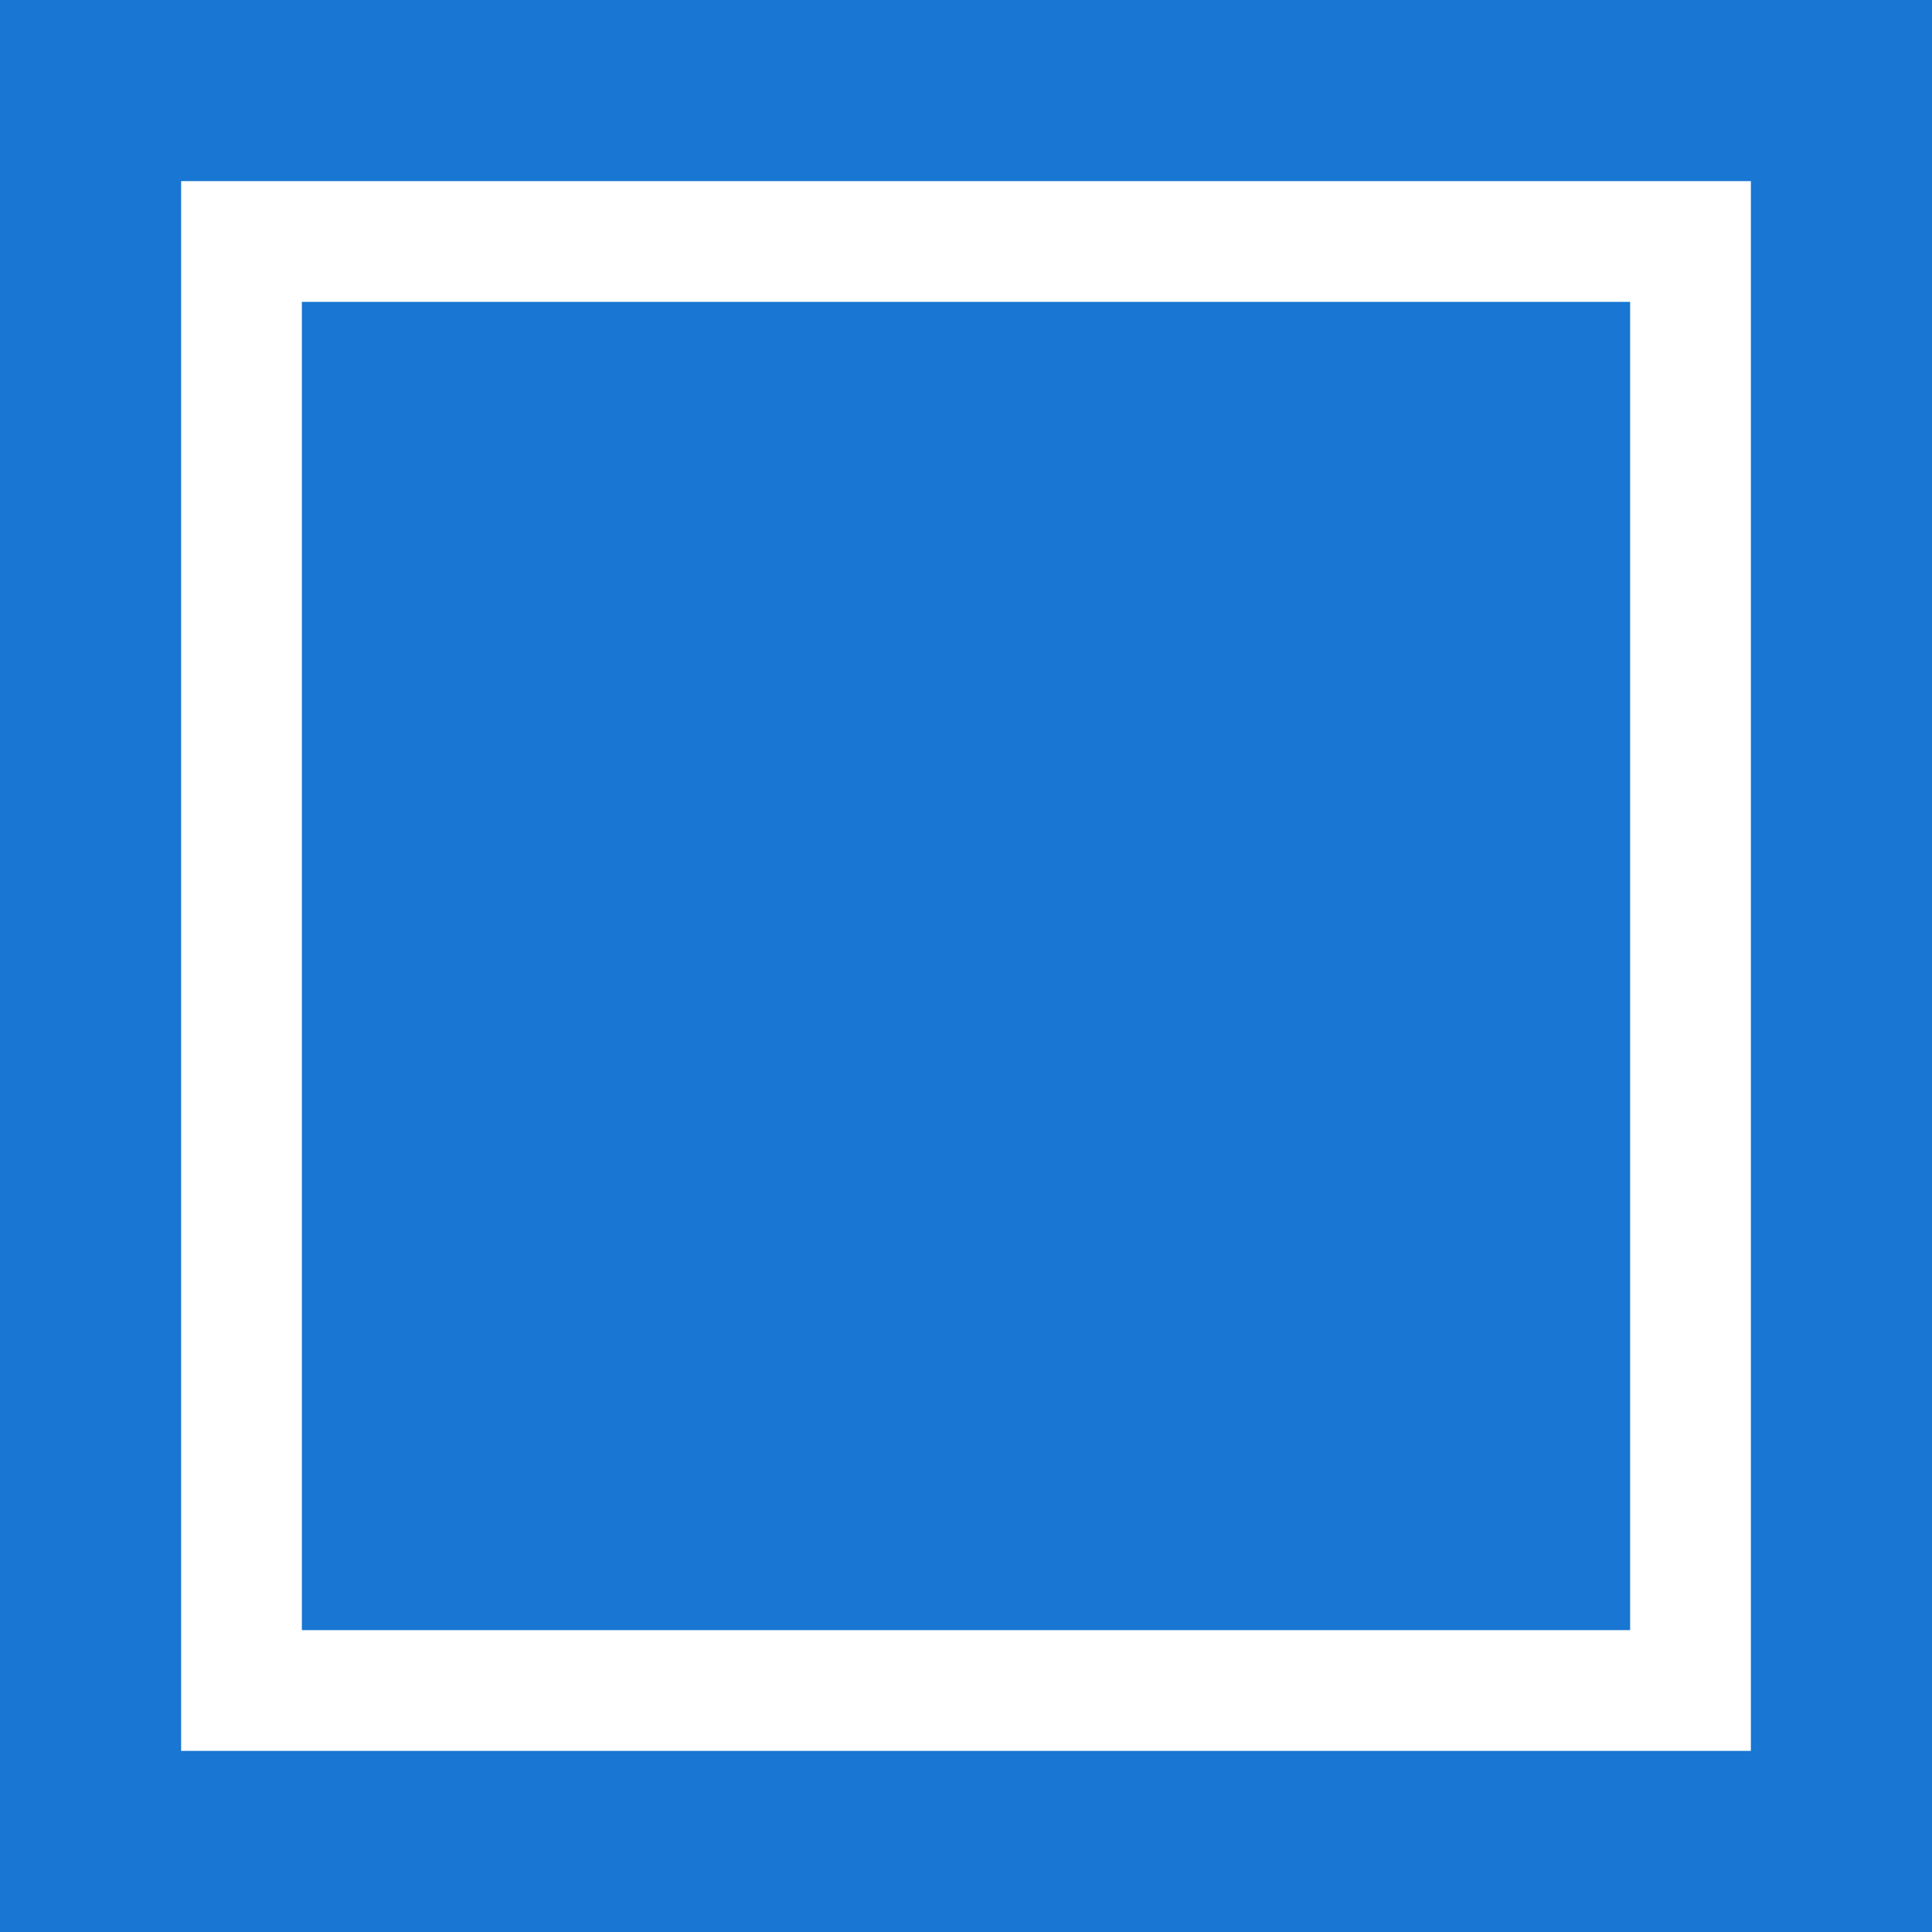
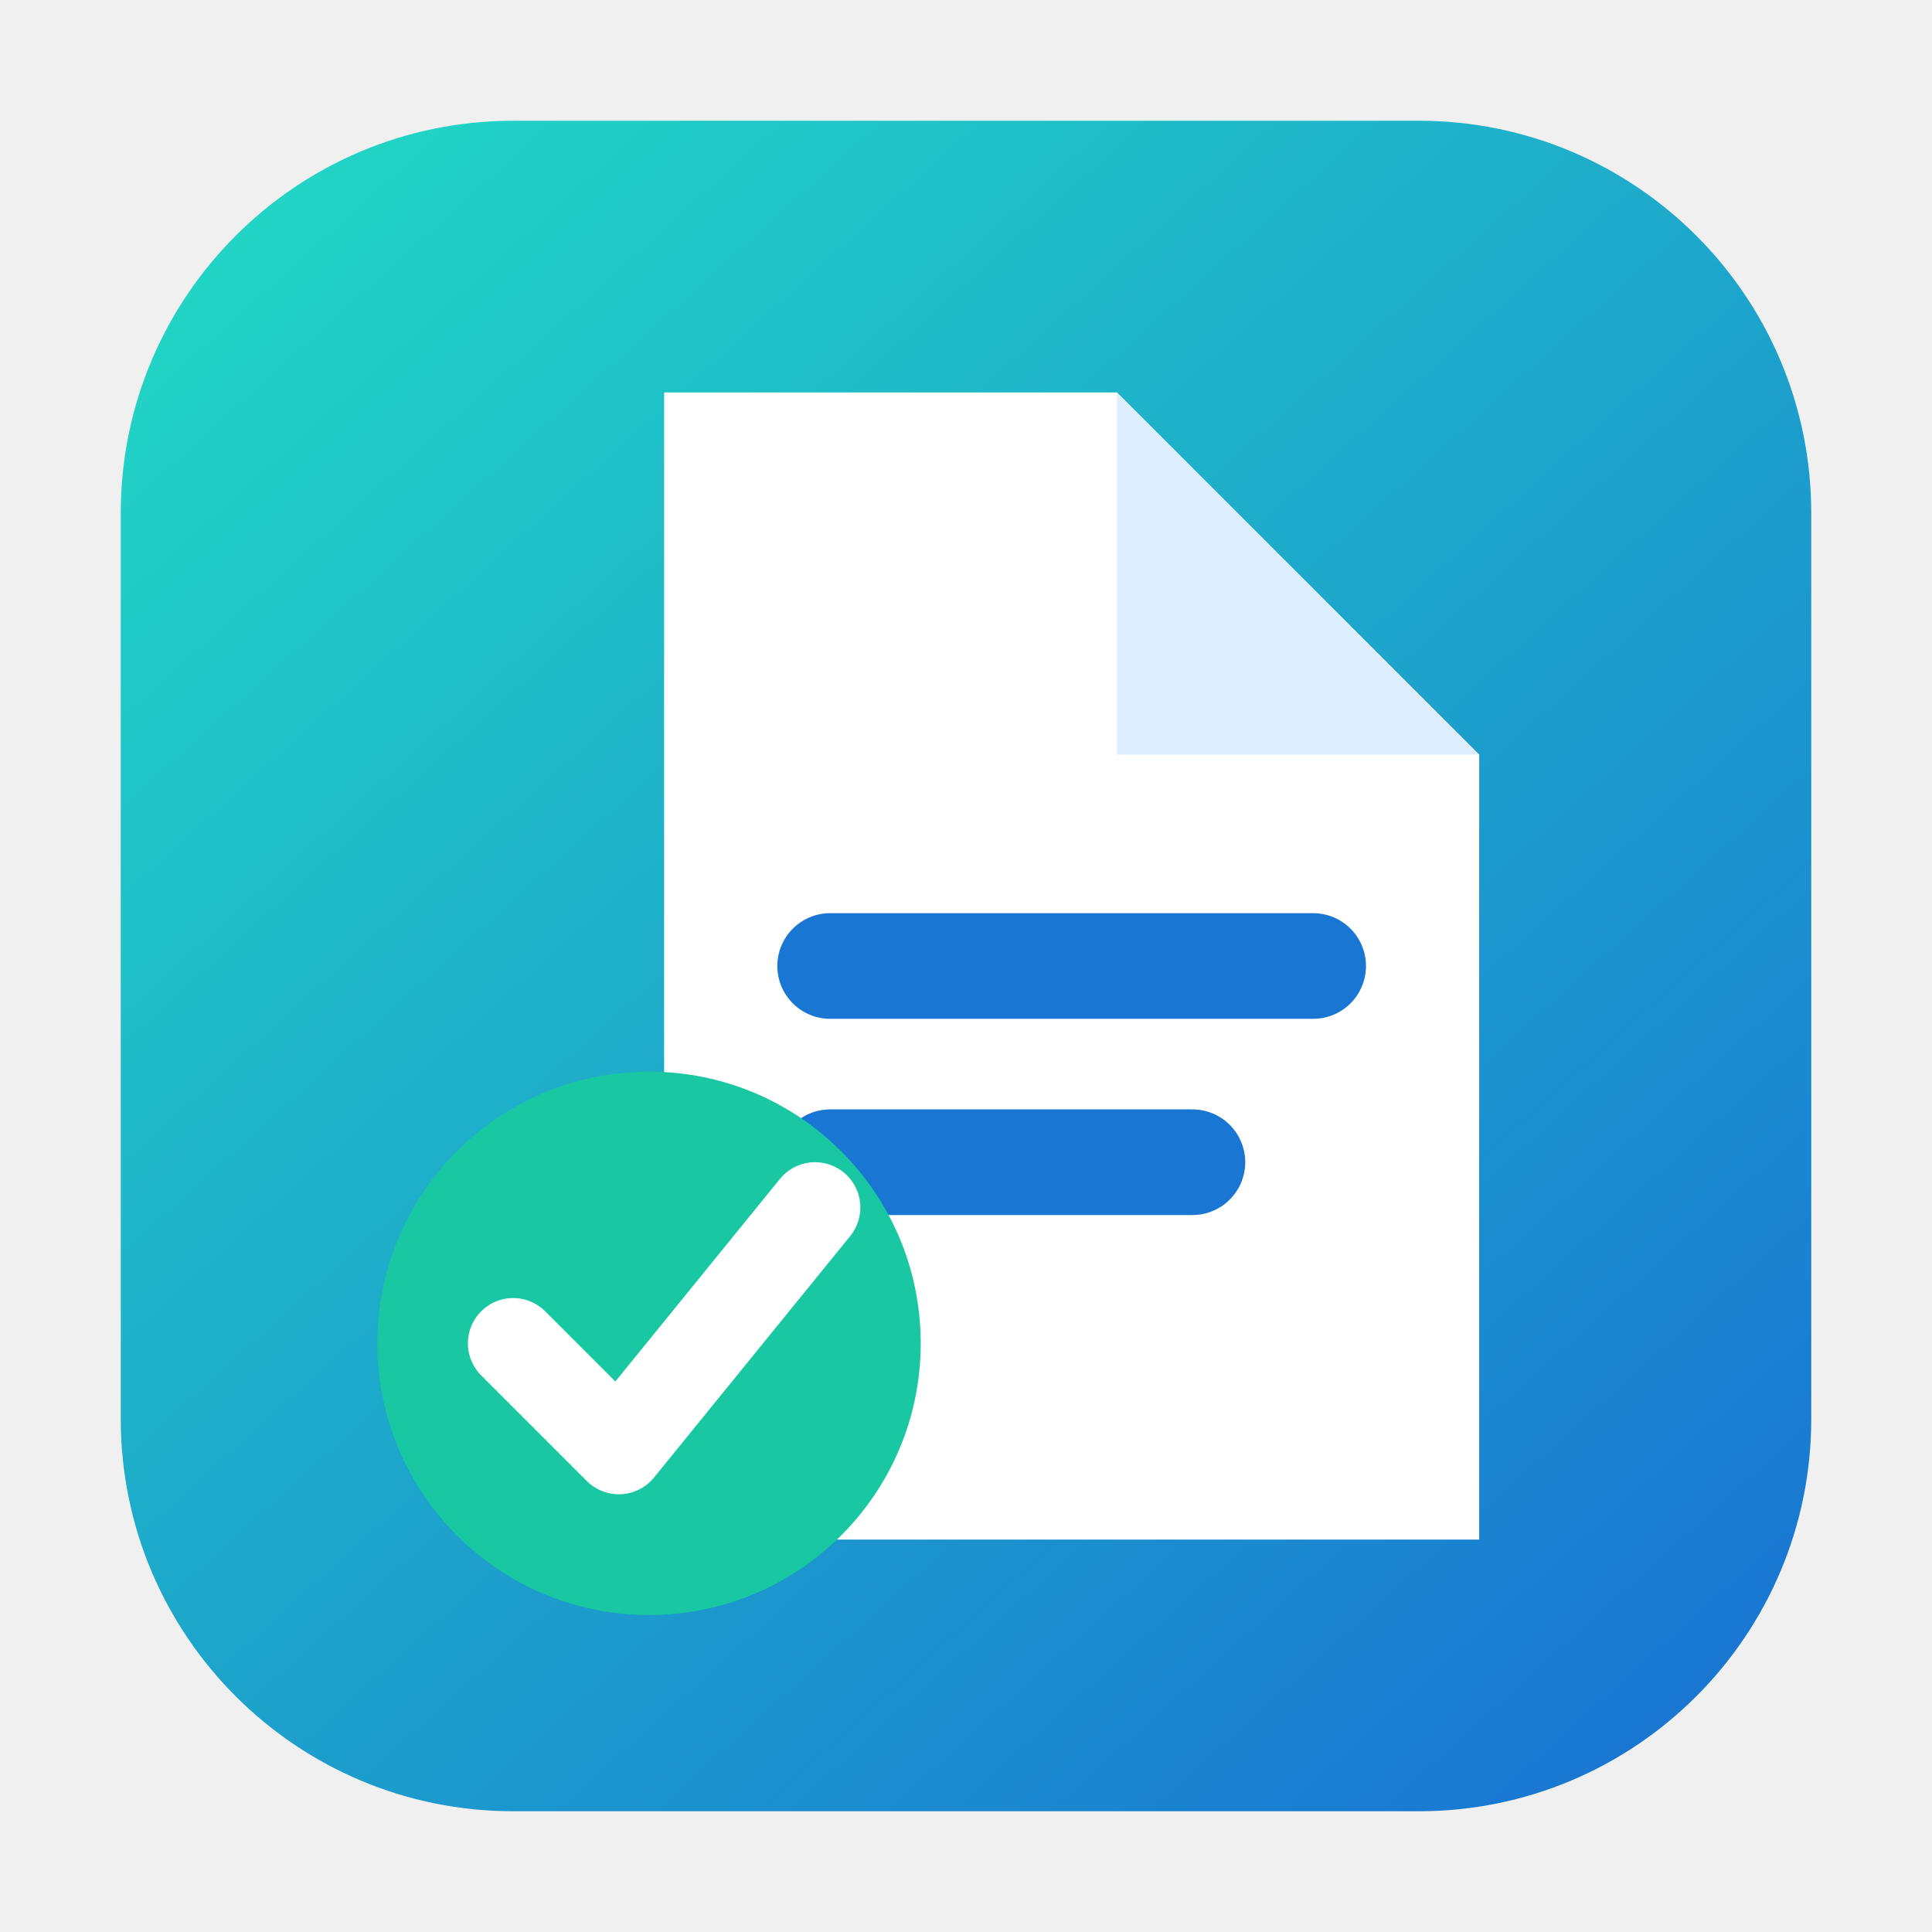
- <svg xmlns="http://www.w3.org/2000/svg" width="16" height="16">
-   <rect width="16" height="16" fill="rgb(25,118,210)" />
-   <rect x="2" y="2" width="12" height="12" fill="none" stroke="white" stroke-width="1" />
+ <svg xmlns="http://www.w3.org/2000/svg" width="16" height="16" viewBox="0 0 128 128" role="img" aria-label="题目导出助手">
+   <defs>
+     <linearGradient id="bg" x1="18" y1="14" x2="110" y2="116" gradientUnits="userSpaceOnUse">
+       <stop stop-color="#21D4C5" />
+       <stop offset="1" stop-color="#1976D2" />
+     </linearGradient>
+   </defs>
+   <rect x="8" y="8" width="112" height="112" rx="26" fill="url(#bg)" />
+   <path d="M44 26h30l24 24v52H44V26z" fill="#FFFFFF" />
+   <path d="M74 26v24h24" fill="#DDEEFF" />
+   <path d="M55 64h32M55 77h24" stroke="#1976D2" stroke-width="7" stroke-linecap="round" />
+   <circle cx="43" cy="89" r="18" fill="#19C7A2" />
+   <path d="M34 89l7 7 13-16" fill="none" stroke="#FFFFFF" stroke-width="6" stroke-linecap="round" stroke-linejoin="round" />
</svg>
